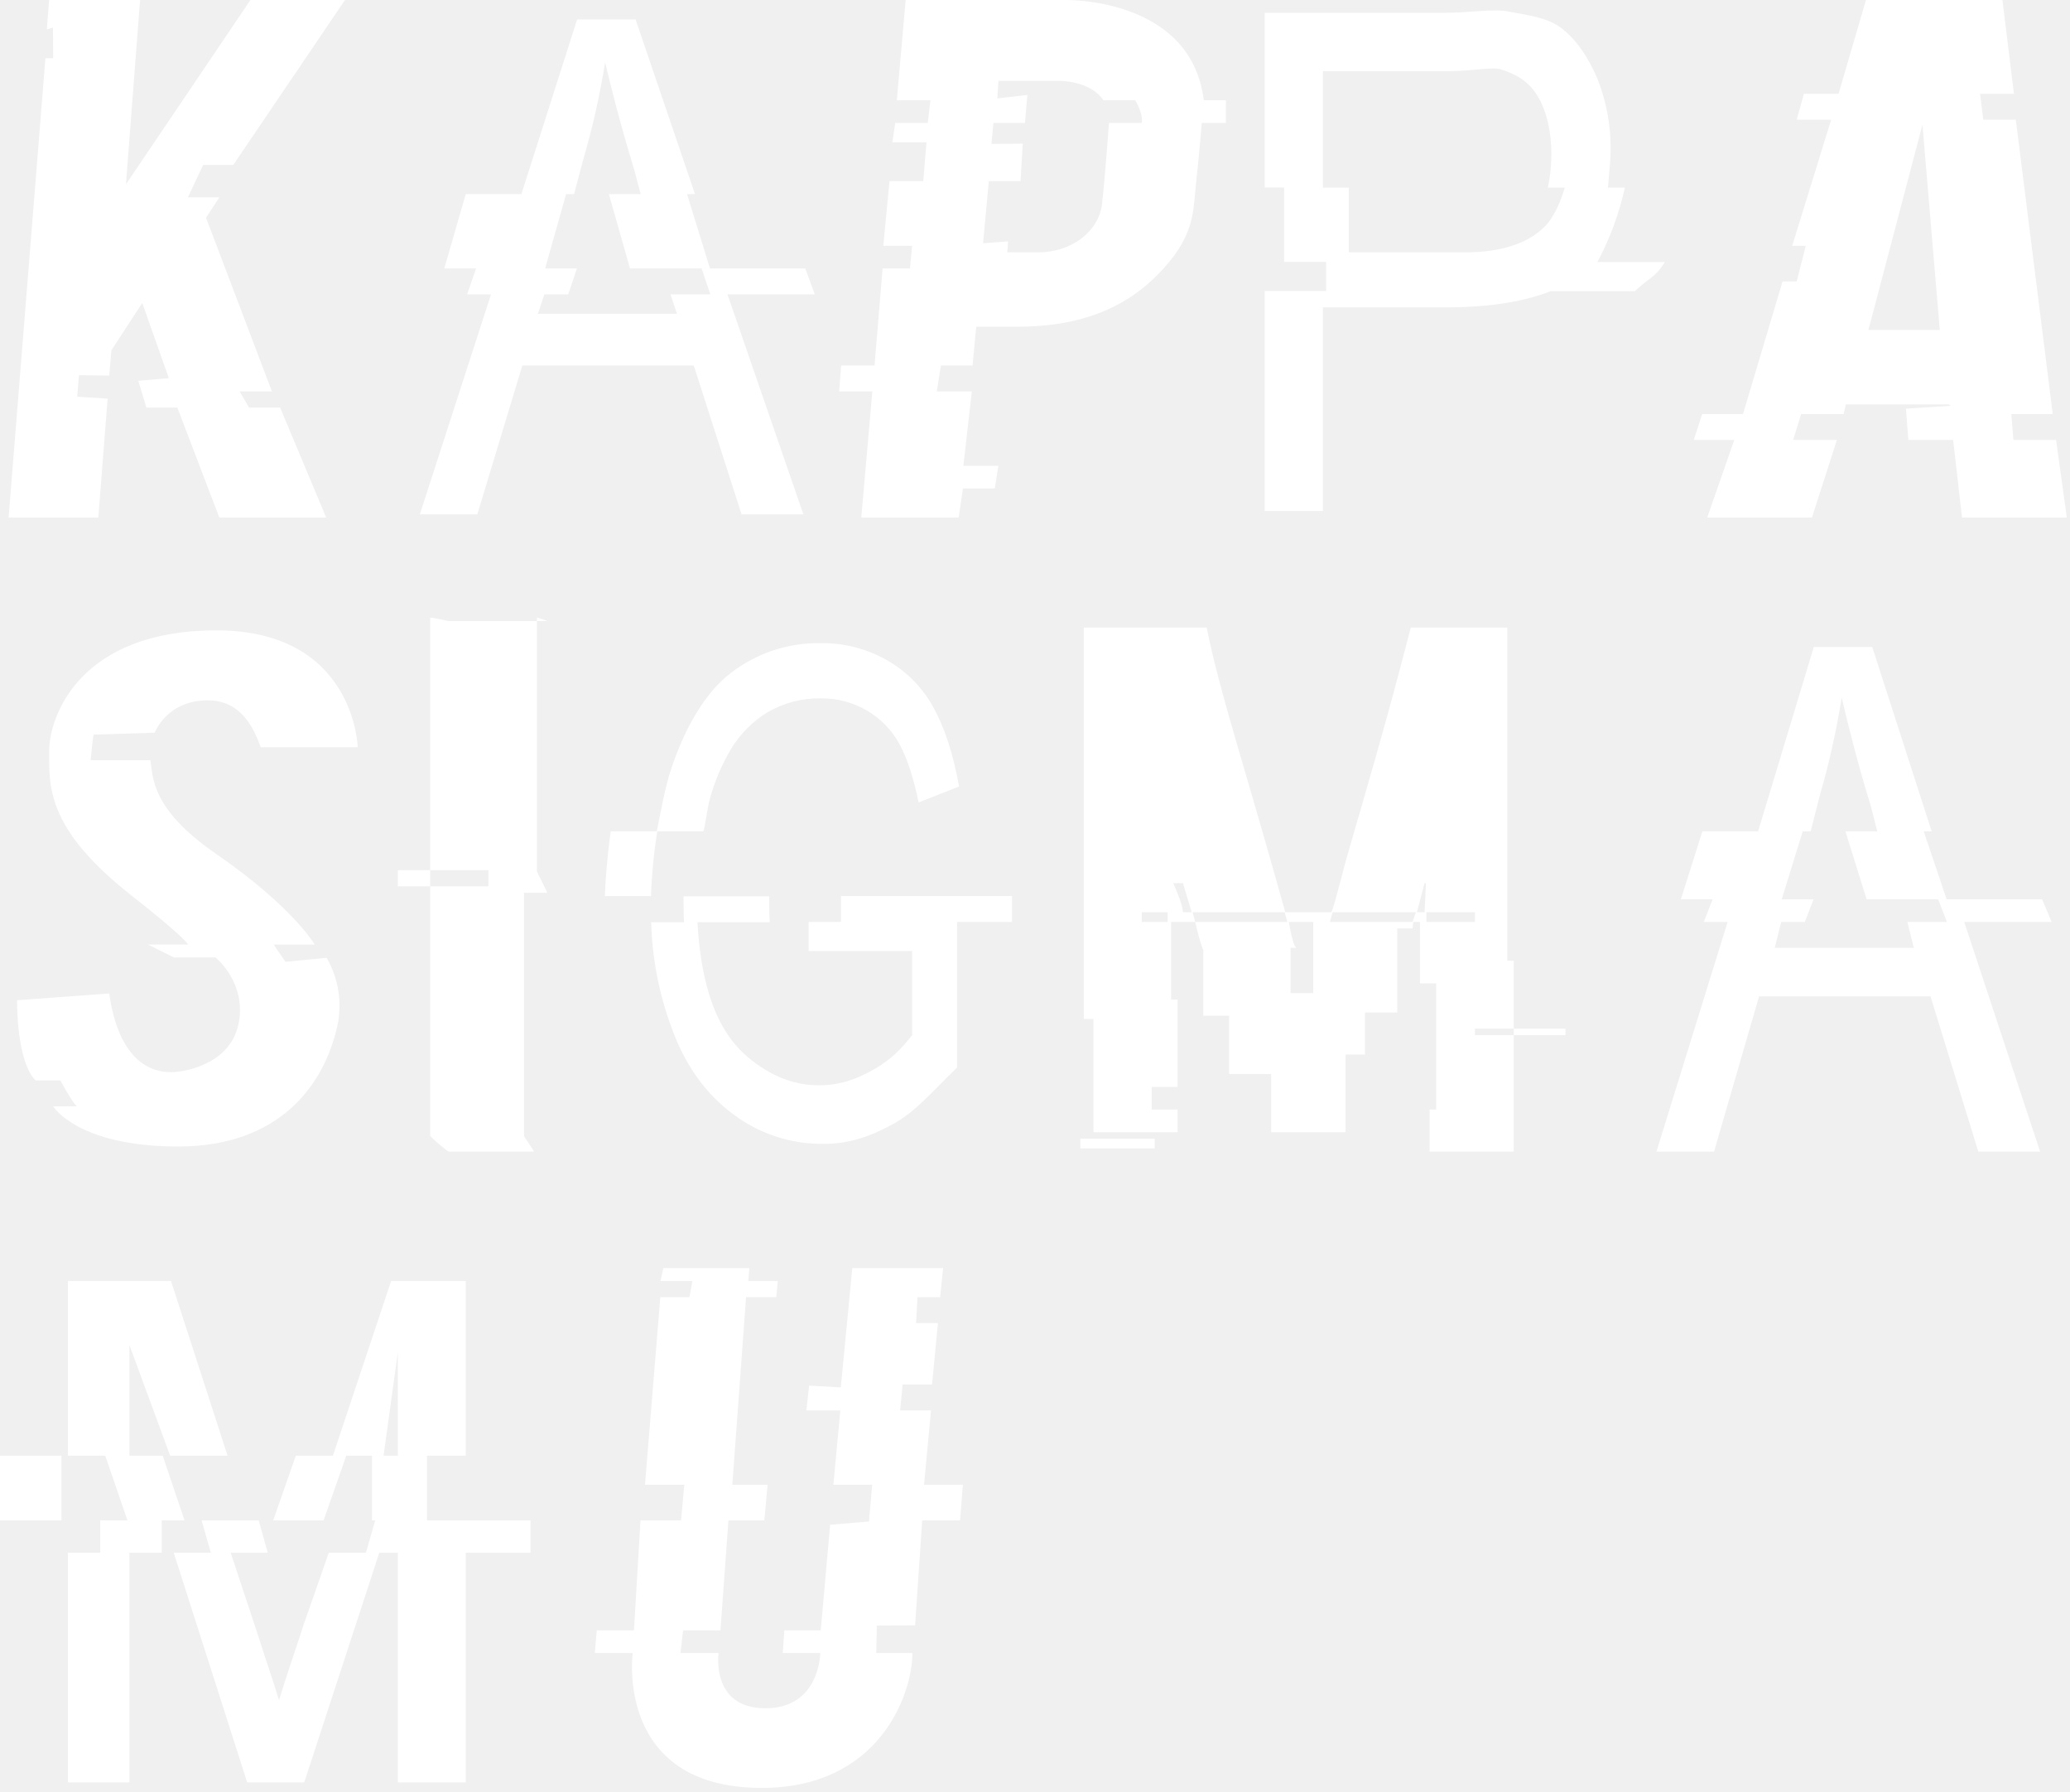
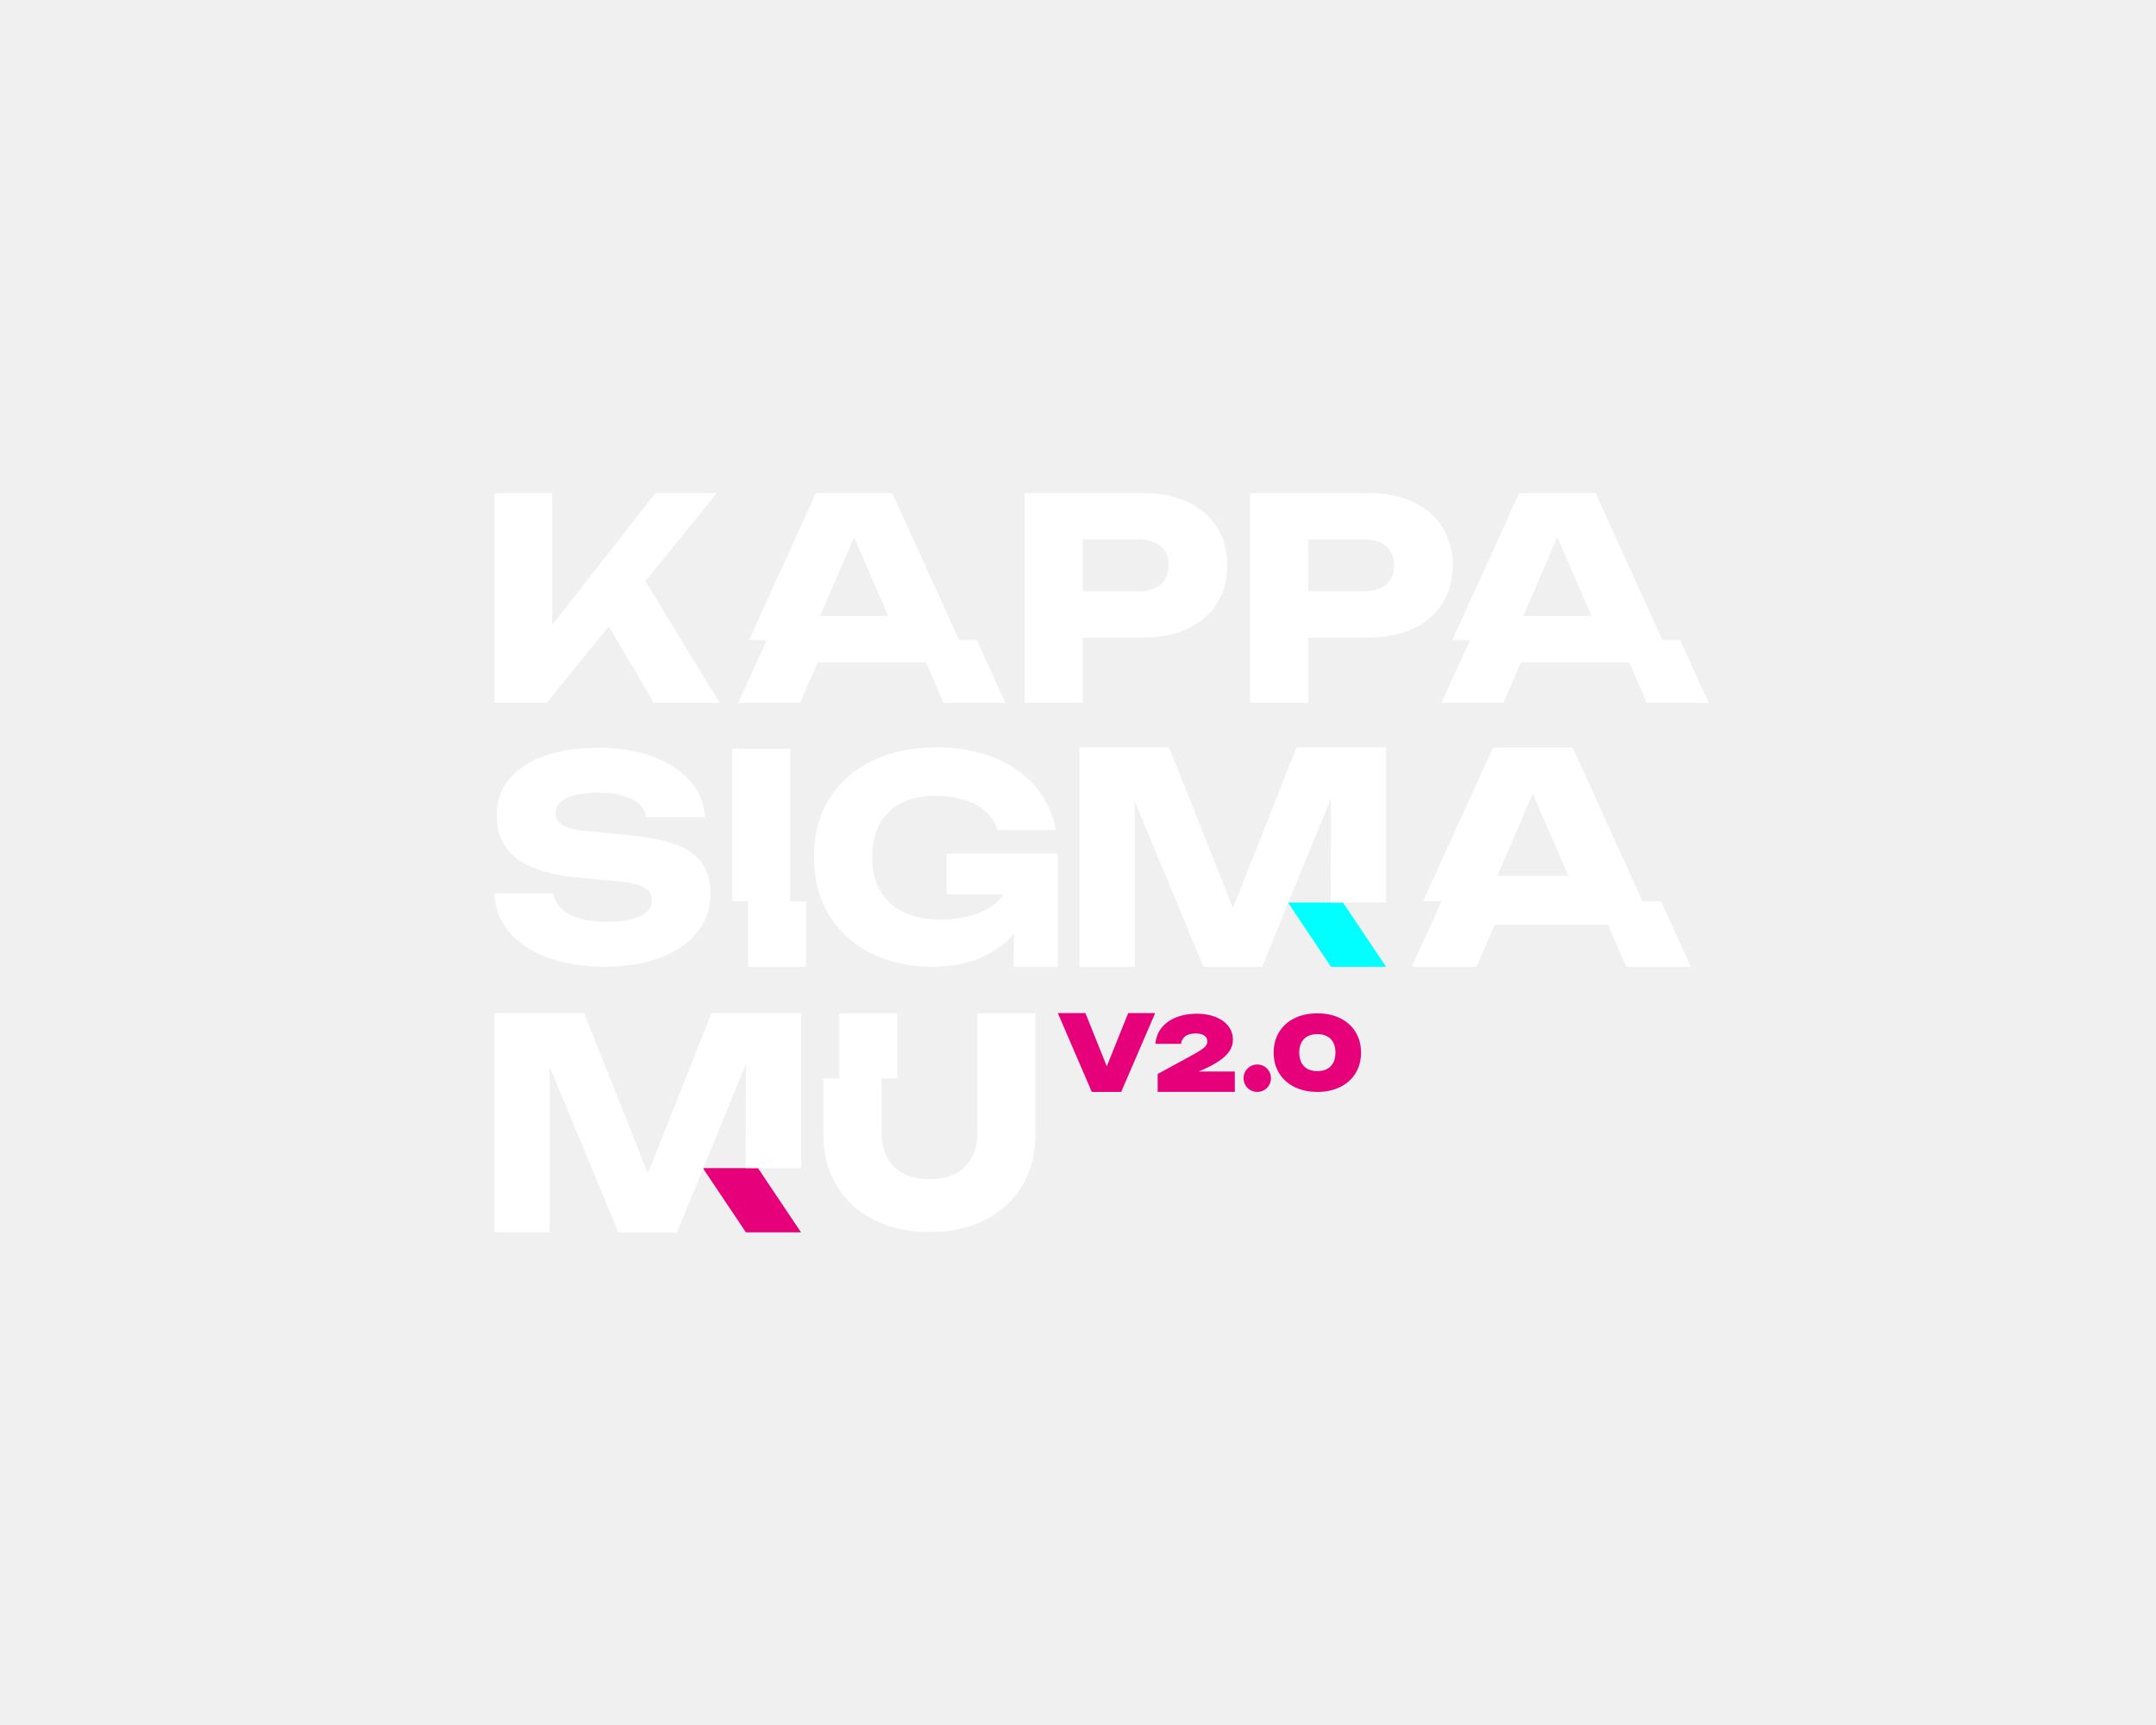
- <svg xmlns="http://www.w3.org/2000/svg" width="438" height="379" viewBox="0 0 438 379" fill="none">
-   <g clip-path="url(#clip0)">
-     <path d="M91.025 184.104H84.181V187.526H91.025V184.104Z" fill="white" />
-     <path d="M94.96 131.405C94.755 131.405 91.025 130.474 91.025 130.72V184.103H103.344V187.525H91.025V240.293C91.025 240.553 94.707 243.646 94.96 243.646H112.926C113.179 243.646 110.873 240.553 110.873 240.293V188.894H115.753C115.958 188.894 113.61 184.576 113.61 184.316V131.405H94.96Z" fill="white" />
-     <path d="M113.61 130.72V131.405H115.753C115.958 131.405 113.61 130.522 113.61 130.72Z" fill="white" />
-     <path d="M312.086 217.639H320.299V203.267H318.93V132.773H298.508C293.423 152.621 288.851 167.945 284.82 181.906C282.972 188.942 281.918 193.001 281.665 193.001H271.96C263.597 162.887 258.053 146.461 255.329 132.773H229.322V215.586H231.375V239.54H249.169V234.749H243.694V229.958H249.169V211.479H247.801V195.054H252.893L252.352 193.001H271.837L272.371 195.054H252.893C254.022 199.845 254.638 201.213 254.74 201.213H254.597V214.901H260.072V227.221H268.969V239.54H284.71V223.114H288.817V214.217H295.661V196.423H298.891L299.042 195.054H300.451V208.057H303.873V234.749H302.505V243.646H320.299V219.008H312.086V217.639ZM247.068 195.054H241.593V193.001H247.068V195.054ZM250.306 193.001C250.217 191.426 249.156 188.894 248.252 186.841H250.306L252.153 193.001H250.306ZM277.866 210.111H273.075V200.529H274.403C274.095 200.529 273.534 199.845 272.713 195.054H277.866V210.111ZM298.891 195.054H281.412L281.952 193.001H299.582L298.891 195.054ZM299.815 193.001L301.43 186.841H301.711C301.629 188.969 301.519 191.454 301.43 193.001H299.815ZM301.82 195.054V193.001H312.086V195.054H301.82Z" fill="white" />
-     <path d="M244.331 240.909H228.59V242.962H244.331V240.909Z" fill="white" />
-     <path d="M331.249 217.639H320.299V219.008H331.249V217.639Z" fill="white" />
-     <path d="M100.997 108.82L110.524 77.337H146.797L156.912 108.82H169.991L153.928 62.28H172.407L170.395 56.805H150.226L145.373 41.064H147.057L134.485 4.106H122.117L110.325 41.064H98.553L94.002 56.805H100.73L98.841 62.28H103.892L88.835 108.82H100.997ZM121.474 41.064L123.363 33.926C125.359 27.124 126.92 20.202 128.037 13.202C129.406 18.93 131.459 26.993 134.197 35.904L135.566 41.064H128.831L133.307 56.805H148.453L150.301 62.28H141.876L143.245 66.387H113.816L115.184 62.28H120.235L122.076 56.805H115.342L119.784 41.064H121.474Z" fill="white" />
-     <path d="M422.063 195.054H434.108L432.096 190.263H411.899L407.047 175.891H408.73L396.158 136.88H383.791L371.999 175.891H360.213L355.662 190.263H362.39L360.501 195.054H365.552L350.495 243.646H362.684L372.211 210.795H408.484L418.6 243.646H431.678L415.616 195.054H422.083H422.063ZM403.584 195.054L404.953 200.529H375.523L376.892 195.054H381.895L383.736 190.263H377.002L381.443 175.891H383.127L385.016 168.451C387.013 161.599 388.574 154.627 389.69 147.577C391.025 153.305 393.078 161.594 395.85 170.504L397.219 175.891H390.484L394.96 190.263H410.106L411.954 195.054H403.584Z" fill="white" />
-     <path d="M351.172 57.017C351.593 56.531 351.96 56.001 352.267 55.436H338.005C340.652 50.48 342.607 45.183 343.815 39.695H340.243C340.598 34.904 340.797 34.117 340.797 31.722C340.856 26.57 339.91 21.455 338.011 16.665C336.15 12.278 333.693 8.589 330.64 6.153C327.588 3.716 323.796 3.326 319.293 2.457C316.076 1.773 311.416 2.71 305.311 2.71H267.6V39.668H271.707V55.409H280.604V61.569H267.6V108.108H279.92V65.018H306.378C315.714 65.018 322.948 63.649 328.149 61.596H345.944C348.017 59.543 349.776 58.776 351.172 57.017ZM279.92 39.695V15.057H306.317C311.833 15.057 315.618 14.071 317.664 14.701C320.84 15.714 323.399 17.151 325.343 20.313C327.287 23.475 328.259 28.04 328.259 32.475C328.273 34.901 328.025 37.322 327.52 39.695H331.092C330.305 42.433 328.909 45.855 326.876 47.908C323.571 51.289 317.979 53.383 310.136 53.383H285.395V39.695H279.92Z" fill="white" />
-     <path d="M142.075 162.49C140.706 166.501 139.686 172.469 138.961 175.891H129.222C128.469 181.366 128.051 186.841 127.983 189.579H137.749C137.91 184.994 138.349 180.423 139.063 175.891H148.802C149.186 175.206 149.651 170.895 150.219 168.944C151.242 165.229 152.764 161.67 154.743 158.363C156.653 155.241 159.275 152.614 162.394 150.698C165.806 148.709 169.697 147.691 173.646 147.755C177.118 147.699 180.537 148.608 183.522 150.383C186.411 152.085 188.778 154.547 190.366 157.501C191.96 160.478 193.302 164.557 194.376 169.765L202.938 166.405C201.693 159.525 199.881 153.944 197.504 149.665C195.214 145.477 191.801 142.012 187.649 139.659C183.363 137.238 178.512 135.998 173.591 136.066C166.757 135.968 160.09 138.185 154.674 142.355C149.199 146.523 144.99 153.867 142.075 162.49Z" fill="white" />
-     <path d="M182.05 189.579H177.944V195.054H171.1V201.213H193.001V219.008C190.947 221.567 188.894 223.977 184.959 226.228C181.024 228.48 177.472 229.609 173.324 229.609C168.595 229.609 164.345 228.124 160.143 225.147C155.94 222.17 152.84 218.248 150.636 212.143C148.87 207.222 147.899 201.275 147.584 195.115H162.887C162.805 194.431 162.75 191.865 162.75 190.058C162.75 189.866 162.75 190.325 162.75 189.64H144.634C144.634 190.325 144.634 190.42 144.634 190.899C144.634 192.378 144.675 194.431 144.737 195.115H137.783C137.992 202.718 139.442 210.236 142.074 217.372C145.01 225.51 149.356 231.416 155.112 235.714C160.627 239.876 167.367 242.088 174.275 242.004C179.491 242.004 183.857 240.594 188.819 237.897C193.781 235.201 197.032 231.156 202.507 225.859V195.054H214.142V189.579H181.975H182.05Z" fill="white" />
-     <path d="M98.553 321.668H90.341V307.98H98.553V271.022H82.764L70.445 307.98H62.595L57.804 321.668H68.474L73.265 307.98H78.706V321.668H79.39L77.419 328.512H69.569L64.416 343.24C61.979 350.686 60.186 355.867 59.036 359.714C58.023 356.251 56.415 351.733 54.204 344.766L48.811 328.512H56.655L54.738 321.668H42.659L44.609 328.512H36.759L52.302 377.104H64.375L80.253 328.512H84.181V377.104H98.553V328.512H112.242V321.668H98.553ZM84.181 286.079V307.98H81.163L84.181 286.079Z" fill="white" />
-     <path d="M13.004 307.98H0V321.668H13.004V307.98Z" fill="white" />
-     <path d="M34.425 307.98H27.376V284.546L35.999 307.98H48.154L36.184 271.022H14.372V307.98H22.27L26.965 321.668H21.216V328.512H14.372V377.104H27.376V328.512H34.22V321.668H39.045L34.425 307.98Z" fill="white" />
-     <path d="M22.77 84.345L16.33 83.928L16.713 79.39L23.112 79.459L23.578 74.107L30.1 64.094L35.726 80.006L29.265 80.567L30.976 86.234H37.526L46.409 109.504H69.022L59.276 86.234H52.699L50.7 82.812H57.538L43.596 46.074L46.409 41.748H39.764L42.98 34.904H49.352L72.998 0H52.993L26.651 38.99L29.641 0H10.396L9.91 6.221L11.204 5.838L11.252 12.319H9.609L1.821 109.504H20.806L22.77 84.345Z" fill="white" />
-     <path d="M361.233 109.504H383.394L388.678 93.078H379.424L381.108 87.603H390.108L390.587 85.55H412.351L412.727 85.858L403.283 86.46L403.796 93.078H413.275L415.15 109.504H437.331L435.052 93.078H426.025L425.587 87.603H434.348L426.538 25.323H419.653L418.969 19.848H426.142L423.705 0H394.83L389.027 19.848H381.697L380.164 25.323H387.466L379.212 52.014H382.094L380.164 59.543H377.18L368.803 87.603H360.172L358.393 93.078H366.962L361.233 109.504ZM406.78 26.397L410.448 69.809H395.35L406.78 26.397Z" fill="white" />
-     <path d="M253.077 38.73C253.762 32.571 254.289 26.007 254.289 26.007H259.387V21.216H254.713C252.023 -0.684 225.284 -7.32411e-05 225.284 -7.32411e-05H191.632L189.763 21.216H196.874L196.313 26.007H189.421L188.826 30.113H196.039L195.355 38.326H188.21L186.903 52.014H193.001L192.535 56.805H186.752L185.048 77.337H177.978L177.567 82.812H184.582L182.242 109.504H202.849L203.759 103.344H210.501L211.247 98.553H203.842L205.635 82.812H198.223L199.085 77.337H205.785L206.565 69.124H215.223C225.982 69.124 236.44 66.613 244.7 58.365C252.961 50.118 252.413 44.89 253.077 38.73ZM241.593 26.007H234.653C234.653 26.007 233.832 37.423 233.189 43.117C232.545 48.811 226.933 53.383 219.685 53.383H213.136L213.307 51.063L208.01 51.467L209.228 38.326H215.942L216.414 30.394L209.789 30.449L210.2 26.007H216.879L217.379 20.094L211.021 20.812L211.267 17.11H224.367C224.367 17.11 230.786 17.11 233.462 21.216H240.224C240.224 21.216 241.894 23.954 241.593 26.007Z" fill="white" />
-     <path d="M32.735 155.016C32.735 155.016 35.246 148.172 43.966 148.172C50.988 148.172 53.677 153.976 55.163 158.083H75.695C75.695 158.083 75.079 133.362 45.766 133.362C16.973 133.362 10.41 151.464 10.41 158.863C10.41 166.261 9.636 175.227 27.999 189.606C39.189 198.373 39.805 199.831 39.805 199.831H31.291L36.814 202.569H45.608C45.608 202.569 52.315 207.975 50.454 216.701C48.592 225.428 38.586 226.837 36.328 226.837C34.069 226.837 25.439 226.659 23.112 210.186L3.614 211.623C3.614 211.623 3.422 224.483 7.528 228.589H12.764C12.764 228.589 15.378 233.38 16.254 234.065H11.238C11.238 234.065 16.398 242.565 37.683 242.565C58.968 242.565 68.529 229.794 71.376 217.071C72.441 212.151 71.638 207.012 69.124 202.651L60.405 203.486C60.405 203.486 57.88 199.845 57.914 199.845H66.599C66.599 199.845 61.945 191.83 45.759 180.681C31.825 171.1 32.379 164.256 31.831 160.834H19.184C19.184 160.834 19.594 156.166 19.82 155.42L32.735 155.016Z" fill="white" />
-     <path d="M196.998 298.398H190.462L190.982 292.923H197.217L198.462 279.919H193.836L194.137 274.444H198.928L199.557 268.285H180.339L177.91 293.539L171.203 293.156L170.628 298.398H177.807L176.336 314.139H184.548L183.864 321.907L175.651 322.592L173.666 344.937H165.96L165.632 349.728H173.564C173.564 349.728 173.509 361.418 161.929 361.418C150.349 361.418 152.046 349.728 152.046 349.728H143.991L144.538 344.937H152.443L154.134 321.668H161.73L162.415 314.139H154.955L157.864 274.444H164.256L164.578 271.022H158.343L158.548 268.285H140.363L139.761 271.022H146.509L145.88 274.444H139.72L136.476 314.139H144.792L144.107 321.668H135.525L134.142 344.937H126.272L125.861 349.728H133.875C133.875 349.728 130.002 378.268 161.183 378.268C185.938 378.268 193.049 358.625 193.049 349.728H185.411L185.534 343.918L193.63 343.87L195.136 321.668H203.15L203.732 314.139H195.519L196.998 298.398Z" fill="white" />
+ <svg xmlns="http://www.w3.org/2000/svg" id="Camada_1" data-name="Camada 1" viewBox="0 0 1280 1024">
+   <defs>
+     <style>
+       .cls-1 {
+         fill: #e6007a;
+       }
+ 
+       .cls-2 {
+         fill: #fff;
+       }
+ 
+       .cls-3 {
+         fill: #01ffff;
+       }
+     </style>
+   </defs>
+   <g>
+     <polygon class="cls-1" points="449.995 693.401 475.57 731.563 442.865 731.563 417.573 693.823 417.748 693.401 449.995 693.401" />
+     <path class="cls-2" d="M442.659,693.401l.206-61.858-40.923,100.02h-34.78l-40.841-98.368v98.368h-32.787v-130.232h53.207l37.935,95.243,37.77-95.243h53.125v92.069h-32.912Z" />
  </g>
-   <defs>
-     <clipPath id="clip0">
-       <rect width="437.331" height="378.275" fill="white" />
-     </clipPath>
-   </defs>
+   <path class="cls-2" d="M579.954,380.011h-10.522l-39.714-87.348h-45.273l-39.772,87.348h10.522l-16.964,37.258h36.799l10.384-24.007h64.379l10.384,24.007h36.717l-16.941-37.258ZM507.04,318.914l20.269,46.685h-40.456l20.187-46.685Z" />
+   <path class="cls-2" d="M997.493,380.011h-10.523l-39.714-87.348h-45.273l-39.772,87.348h10.523l-16.965,37.258h36.799l10.385-24.007h64.379l10.384,24.007h36.717l-16.94-37.258ZM924.578,318.914l20.269,46.685h-40.456l20.187-46.685Z" />
+   <path class="cls-2" d="M293.5,292.663h34.283v78.36l61.343-78.36h36.44l-42.417,52.378,44.077,72.135h-39.097l-26.729-45.323-36.772,45.323h-31.128v-124.513Z" />
+   <path class="cls-2" d="M705.106,297.976c7.58,3.542,13.391,8.549,17.431,15.025,4.039,6.474,6.06,14,6.06,22.577,0,8.579-2.021,16.104-6.06,22.579-4.04,6.475-9.85,11.483-17.431,15.025-7.583,3.542-16.548,5.312-26.895,5.312h-35.445v38.682h-34.448v-124.513h69.892c10.347,0,19.312,1.773,26.895,5.313ZM676.218,350.935c5.533,0,9.849-1.355,12.949-4.067,3.099-2.711,4.648-6.475,4.648-11.29,0-4.813-1.549-8.577-4.648-11.289-3.1-2.71-7.417-4.068-12.949-4.068h-33.452v30.713h33.452Z" />
+   <path class="cls-2" d="M838.964,297.976c7.58,3.542,13.391,8.549,17.431,15.025,4.039,6.474,6.06,14,6.06,22.577,0,8.579-2.021,16.104-6.06,22.579-4.04,6.475-9.85,11.483-17.431,15.025-7.583,3.542-16.548,5.312-26.895,5.312h-35.445v38.682h-34.448v-124.513h69.892c10.347,0,19.312,1.773,26.895,5.313ZM810.076,350.935c5.533,0,9.849-1.355,12.949-4.067,3.099-2.711,4.648-6.475,4.648-11.29,0-4.813-1.549-8.577-4.648-11.289-3.1-2.71-7.417-4.068-12.949-4.068h-33.452v30.713h33.452Z" />
+   <path class="cls-2" d="M986.125,534.995h-10.988l-41.47-91.212h-47.276l-41.532,91.212h10.988l-17.714,38.906h38.427l10.844-25.069h67.227l10.843,25.069h38.341l-17.689-38.906ZM909.985,471.196l21.167,48.75h-42.246l21.08-48.75Z" />
+   <path class="cls-2" d="M337.993,542.733c5.533,3.017,12.837,4.524,21.914,4.524,8.522,0,15.177-1.107,19.964-3.321,4.786-2.213,7.18-5.367,7.18-9.463,0-2.212-.609-4.053-1.826-5.519-1.219-1.466-3.279-2.669-6.184-3.612-2.906-.94-6.931-1.659-12.078-2.158l-23.076-2.159c-16.989-1.548-29.399-5.381-37.229-11.496-7.832-6.114-11.746-14.623-11.746-25.526,0-8.466,2.491-15.7,7.471-21.706,4.981-6.003,12.022-10.57,21.126-13.696,9.102-3.125,19.797-4.691,32.083-4.691,11.841,0,22.44,1.716,31.792,5.147,9.352,3.432,16.754,8.247,22.205,14.444,5.451,6.198,8.453,13.364,9.007,21.499h-35.03c-.609-4.483-3.417-8.01-8.425-10.584-5.009-2.573-11.746-3.859-20.212-3.859-7.859,0-14.016,1.051-18.47,3.154-4.455,2.103-6.681,5.091-6.681,8.965,0,3.043,1.382,5.41,4.15,7.097,2.767,1.69,7.608,2.893,14.526,3.612l24.82,2.407c11.787,1.107,21.222,3.017,28.306,5.727,7.083,2.711,12.23,6.42,15.44,11.123,3.209,4.704,4.815,10.653,4.815,17.846,0,8.633-2.602,16.229-7.803,22.786-5.203,6.557-12.535,11.635-21.998,15.232-9.463,3.596-20.392,5.395-32.787,5.395-12.784,0-24.102-1.814-33.951-5.437-9.85-3.624-17.543-8.728-23.076-15.314-5.535-6.585-8.44-14.195-8.716-22.827h35.03c.773,5.258,3.928,9.394,9.463,12.41Z" />
+   <polygon class="cls-2" points="469.177 534.995 469.177 444.5 434.729 444.5 434.729 534.995 444.147 534.995 444.147 573.902 478.595 573.902 478.595 534.995 469.177 534.995" />
+   <path class="cls-2" d="M561.959,506.625h65.991v67.477h-26.012l.031-19.66c-5.367,6.1-12.106,10.867-20.212,14.304-8.108,3.437-17.502,5.156-28.181,5.156-13.114,0-25.014-2.565-35.693-7.692-10.681-5.127-19.12-12.598-25.318-22.413-6.198-9.813-9.296-21.483-9.296-35.011,0-13.582,3.125-25.267,9.38-35.052,6.253-9.785,14.845-17.242,25.774-22.371,10.929-5.127,23.283-7.692,37.063-7.692,13.337,0,25.055,2.079,35.155,6.238,10.098,4.157,18.206,9.924,24.321,17.297,6.114,7.373,10.086,15.883,11.911,25.53h-34.698c-1.108-4.159-3.334-7.761-6.681-10.812-3.349-3.048-7.583-5.391-12.701-7.026-5.119-1.636-10.862-2.454-17.225-2.454-7.803,0-14.526,1.372-20.171,4.116-5.644,2.744-9.989,6.834-13.031,12.267-3.045,5.434-4.566,12.087-4.566,19.958,0,7.984,1.646,14.748,4.939,20.292,3.292,5.544,7.997,9.729,14.111,12.557,6.114,2.828,13.378,4.241,21.79,4.241,8.522,0,16.007-1.289,22.454-3.867,6.446-2.577,11.413-6.278,14.9-11.102h-34.034v-24.283Z" />
+   <g>
+     <polygon class="cls-3" points="797.324 535.74 822.9 573.902 790.194 573.902 764.902 536.162 765.078 535.74 797.324 535.74" />
+     <path class="cls-2" d="M789.988,535.74l.206-61.858-40.923,100.02h-34.78l-40.841-98.368v98.368h-32.787v-130.232h53.207l37.935,95.243,37.77-95.243h53.125v92.069h-32.912Z" />
+   </g>
+   <path class="cls-2" d="M580.311,601.508v70.319c0,8.869-2.435,15.774-7.304,20.715-4.87,4.944-11.926,7.413-21.167,7.413-9.187,0-16.242-2.484-21.166-7.455-4.928-4.97-7.389-11.862-7.389-20.673v-31.662h9.418v-38.657h-34.448v38.657h-9.418v33.357c0,11.466,2.628,21.577,7.886,30.331,5.256,8.754,12.644,15.533,22.164,20.333,9.517,4.799,20.502,7.201,32.953,7.201,12.451,0,23.436-2.402,32.955-7.201,9.517-4.8,16.893-11.578,22.121-20.333,5.23-8.754,7.844-18.865,7.844-30.331v-72.014h-34.449Z" />
+   <g>
+     <path class="cls-1" d="M644.4,601.4l12.697,31.589,12.696-31.589h16.019l-20.171,46.775h-17.443l-20.171-46.775h16.374Z" />
+     <path class="cls-1" d="M689.622,610.128c2.165-2.7,5.062-4.77,8.691-6.211,3.629-1.44,7.708-2.16,12.237-2.16,4.231,0,7.969.655,11.213,1.964,3.243,1.309,5.754,3.134,7.535,5.47,1.779,2.337,2.669,5.016,2.669,8.038,0,2.377-.668,4.594-2.002,6.648-1.335,2.056-3.386,4.025-6.156,5.908-2.768,1.884-6.338,3.762-10.708,5.636l-1.572.665h21.566v12.088h-45.801v-10.638l19.222-10.456c2.867-1.551,5.013-2.801,6.437-3.748,1.424-.946,2.417-1.802,2.981-2.568.563-.766.845-1.622.845-2.569,0-1.47-.604-2.624-1.81-3.46-1.206-.835-2.877-1.254-5.013-1.254-2.789,0-4.9.575-6.333,1.723-1.434,1.148-2.25,2.628-2.447,4.442h-15.188c.257-3.646,1.469-6.819,3.634-9.519Z" />
+     <path class="cls-1" d="M742.309,647.093c-1.236-.722-2.215-1.701-2.936-2.936-.722-1.236-1.083-2.605-1.083-4.109,0-1.503.361-2.872,1.083-4.109.721-1.235,1.7-2.214,2.936-2.936,1.235-.722,2.605-1.084,4.109-1.084,1.502,0,2.872.362,4.109,1.084,1.235.722,2.214,1.701,2.936,2.936.722,1.236,1.083,2.605,1.083,4.109,0,1.503-.361,2.872-1.083,4.109-.722,1.235-1.701,2.214-2.936,2.936-1.236.721-2.606,1.083-4.109,1.083-1.503,0-2.873-.362-4.109-1.083Z" />
+     <path class="cls-1" d="M768.528,645.268c-3.926-1.937-6.967-4.667-9.122-8.187-2.156-3.52-3.234-7.594-3.234-12.222,0-4.627,1.078-8.701,3.234-12.221,2.155-3.52,5.195-6.249,9.122-8.188,3.925-1.937,8.448-2.907,13.57-2.907,5.122,0,9.645.97,13.571,2.907,3.925,1.938,6.965,4.668,9.122,8.188,2.155,3.52,3.234,7.594,3.234,12.221,0,4.628-1.079,8.702-3.234,12.222-2.156,3.52-5.196,6.249-9.122,8.187-3.926,1.938-8.449,2.908-13.571,2.908-5.122,0-9.645-.97-13.57-2.908ZM774.179,632.957c1.878,1.919,4.518,2.877,7.92,2.877,3.402,0,6.042-.958,7.921-2.877,1.878-1.918,2.818-4.617,2.818-8.098,0-3.48-.94-6.179-2.818-8.098-1.879-1.918-4.519-2.877-7.921-2.877-3.402,0-6.042.959-7.92,2.877-1.879,1.919-2.818,4.618-2.818,8.098,0,3.481.939,6.18,2.818,8.098Z" />
+   </g>
</svg>
